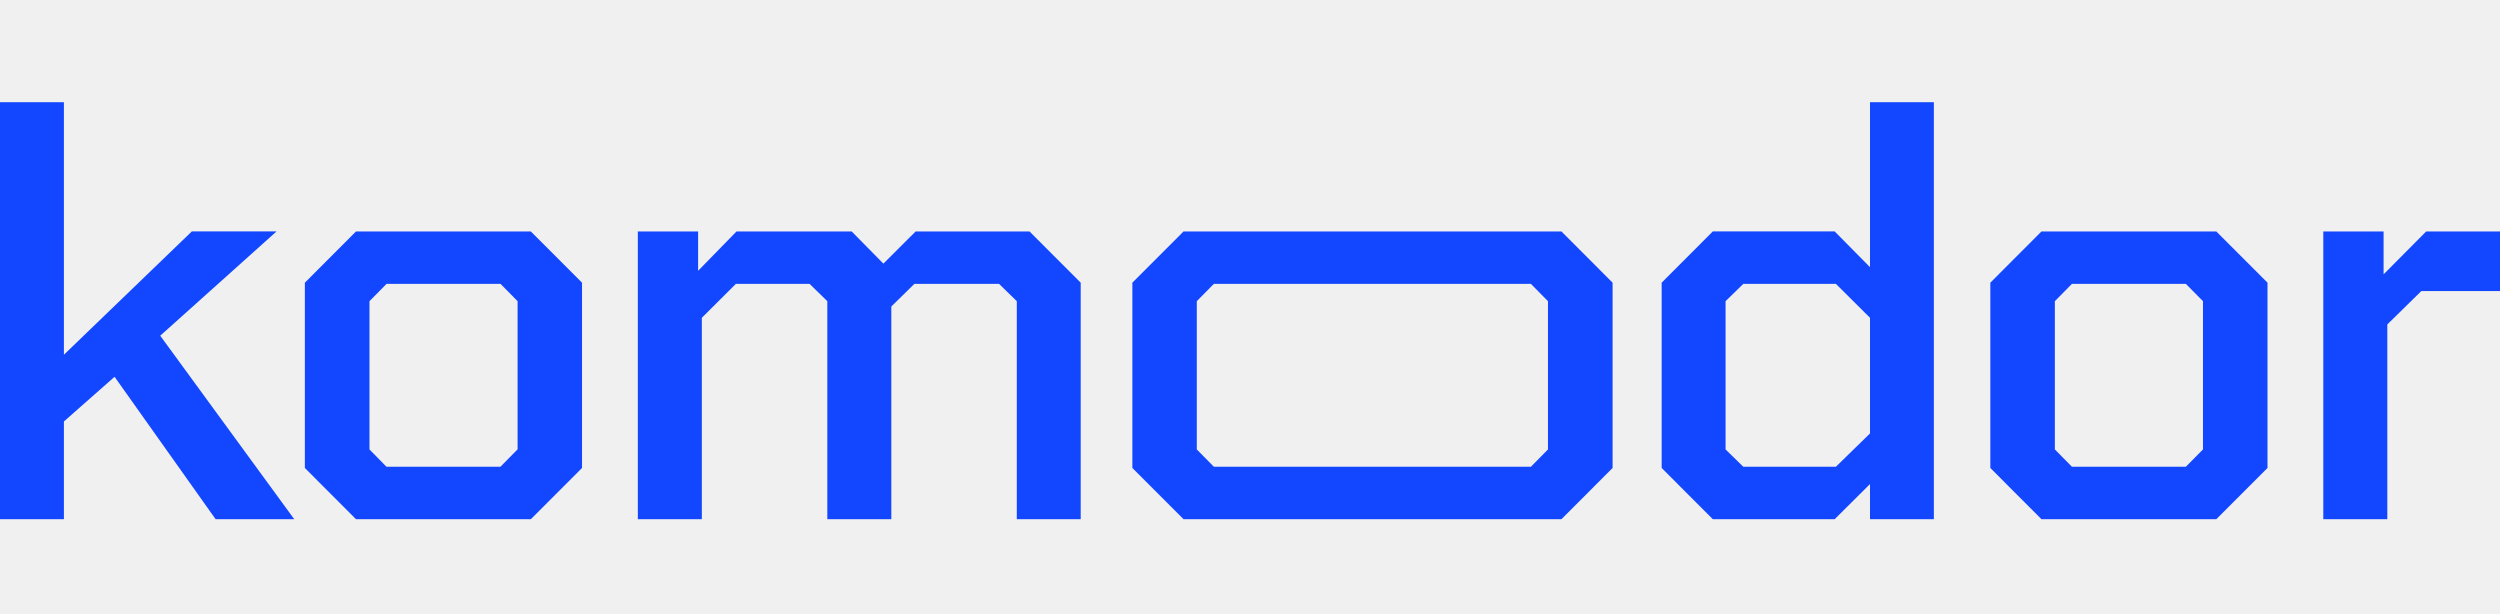
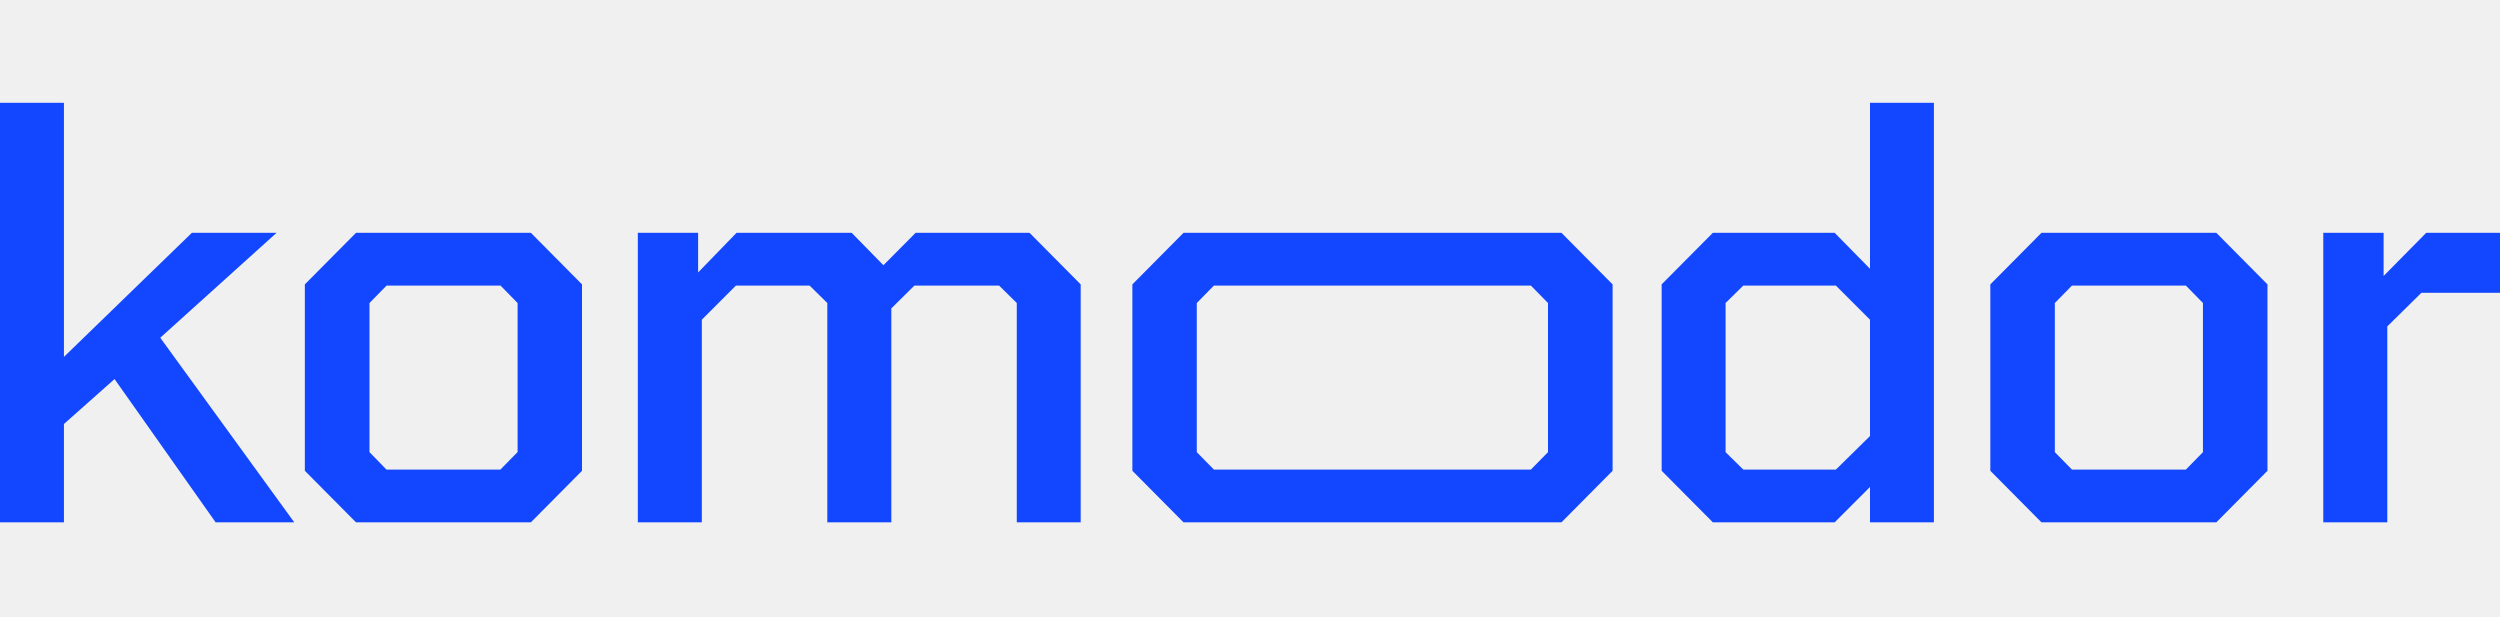
- <svg xmlns="http://www.w3.org/2000/svg" width="53" height="13" viewBox="0 0 53 13" fill="none">
-   <g clip-path="url(#clip0_36_1097)">
-     <path d="M5.863 4.906H4.067L1.355 7.52V2.167H0V11.007H1.355V8.935L2.429 7.988L4.571 11.007H6.238L3.397 7.117L5.863 4.906Z" fill="#1347FF" />
-     <path d="M19.411 4.907L18.728 5.589L18.056 4.907H15.614L14.8 5.741V4.907H13.522V11.007H14.879V6.737L15.601 6.018H17.163L17.539 6.385V11.007H18.896V6.498L19.385 6.018H21.18L21.556 6.385V11.007H22.911V5.993L21.826 4.907H19.411Z" fill="#1347FF" />
-     <path fill-rule="evenodd" clip-rule="evenodd" d="M6.463 5.993L7.547 4.907H11.254L12.339 5.993V9.921L11.254 11.007H7.547L6.463 9.921V5.993ZM10.609 9.895L10.971 9.528H10.973V6.385L10.611 6.018H8.195L7.833 6.385V9.528L8.193 9.895H10.609Z" fill="#1347FF" />
-     <path fill-rule="evenodd" clip-rule="evenodd" d="M43.279 4.907L42.195 5.993V9.921L43.279 11.007H46.986L48.071 9.921V5.993L46.986 4.907H43.279ZM46.703 9.528L46.34 9.895H43.925L43.563 9.528V6.385L43.925 6.018H46.34L46.703 6.385V9.528Z" fill="#1347FF" />
-     <path d="M50.532 5.816L51.435 4.907H53V6.17H51.333L50.611 6.878V11.007H49.254V4.907H50.532V5.816Z" fill="#1347FF" />
-     <path fill-rule="evenodd" clip-rule="evenodd" d="M25.091 4.907L24.006 5.993V9.921L25.091 11.007H33.103L34.187 9.921V5.993L33.103 4.907H25.091ZM32.817 9.528L32.455 9.895H25.734L25.372 9.528V6.385L25.734 6.018H32.455L32.817 6.385V9.528Z" fill="#1347FF" />
-     <path fill-rule="evenodd" clip-rule="evenodd" d="M38.895 4.906L39.644 5.664V2.167H40.998V11.007H39.644V10.262L38.895 11.007H36.312L35.227 9.921V5.993L36.312 4.906H38.895ZM38.921 9.895L39.644 9.189V6.737L38.921 6.018H36.958L36.582 6.385V9.528L36.958 9.895H38.921Z" fill="#1347FF" />
+ <svg xmlns="http://www.w3.org/2000/svg" width="77" height="19" viewBox="0 0 77 19" fill="none">
+   <g clip-path="url(#clip0_231_1524)">
+     <path d="M8.518 7.171H5.909L1.969 10.992V3.167H0V16.087H1.969V13.059L3.528 11.675L6.641 16.087H9.063L4.936 10.402L8.518 7.171Z" fill="#1347FF" />
+     <path d="M28.201 7.171L27.209 8.169L26.232 7.171H22.685L21.502 8.391V7.171H19.645V16.088H21.616V9.847L22.666 8.796H24.936L25.481 9.333V16.088H27.453V9.498L28.163 8.796H30.772L31.317 9.333V16.088H33.285V8.759L31.71 7.171H28.201Z" fill="#1347FF" />
+     <path fill-rule="evenodd" clip-rule="evenodd" d="M9.389 8.759L10.965 7.171H16.351L17.926 8.759V14.5L16.351 16.088H10.965L9.389 14.5V8.759ZM15.412 14.463L15.939 13.926H15.942V9.333L15.416 8.796H11.906L11.38 9.333V13.926L11.903 14.463H15.412Z" fill="#1347FF" />
+     <path fill-rule="evenodd" clip-rule="evenodd" d="M62.877 7.171L61.302 8.759V14.5L62.877 16.088H68.263L69.838 14.5V8.759L68.263 7.171H62.877ZM67.851 13.926L67.325 14.463H63.816L63.289 13.926V9.333L63.816 8.796H67.325L67.851 9.333V13.926Z" fill="#1347FF" />
+     <path d="M73.415 8.5L74.727 7.171H77V9.018H74.579L73.529 10.053V16.088H71.557V7.171H73.415V8.5Z" fill="#1347FF" />
+     <path fill-rule="evenodd" clip-rule="evenodd" d="M36.452 7.171L34.877 8.759V14.5L36.452 16.088H48.093L49.668 14.5V8.759L48.093 7.171H36.452ZM47.678 13.926L47.151 14.463H37.388L36.861 13.926V9.333L37.388 8.796H47.151L47.678 9.333V13.926Z" fill="#1347FF" />
+     <path fill-rule="evenodd" clip-rule="evenodd" d="M56.508 7.171L57.596 8.278V3.167H59.564V16.087H57.596V14.999L56.508 16.087H52.755L51.179 14.5V8.758L52.755 7.171H56.508ZM56.546 14.463L57.596 13.43V9.847L56.546 8.796H53.693L53.148 9.332V13.926L53.693 14.463H56.546Z" fill="#1347FF" />
  </g>
  <defs>
-     <clipPath id="clip0_36_1097">
-       <rect width="53" height="13" fill="white" />
+     <clipPath id="clip0_231_1524">
+       <rect width="77" height="19" fill="white" />
    </clipPath>
  </defs>
</svg>
